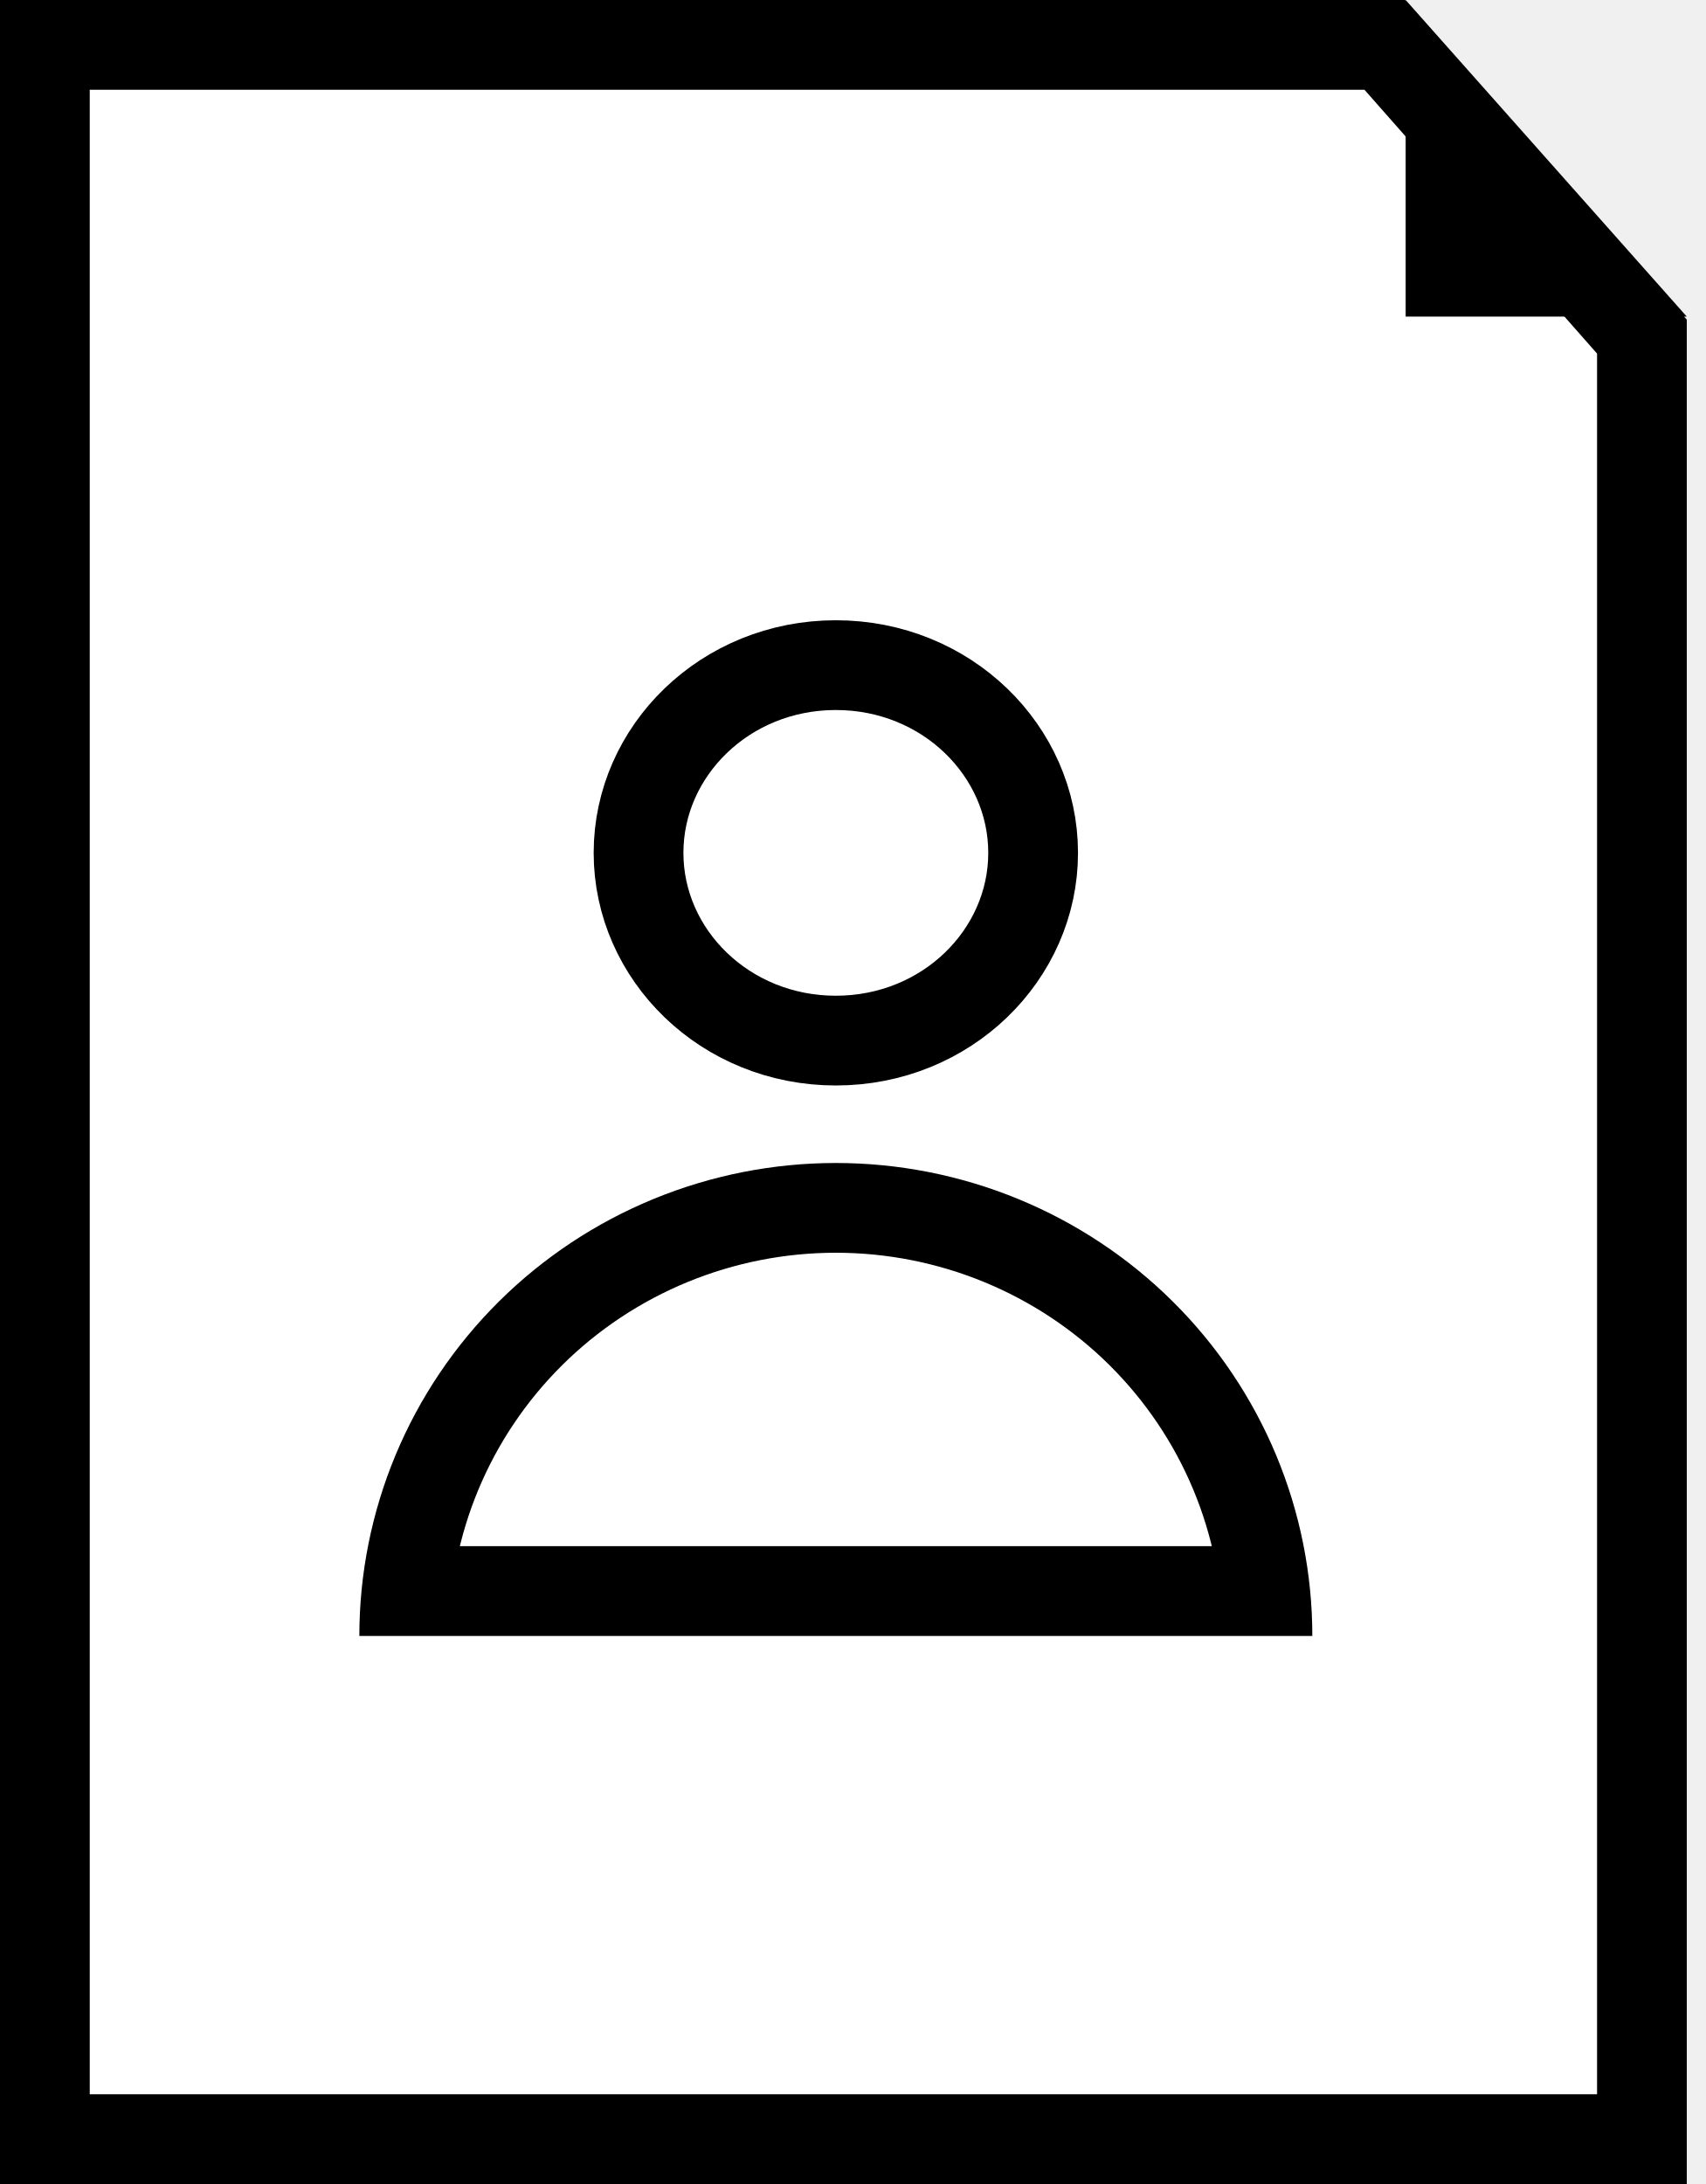
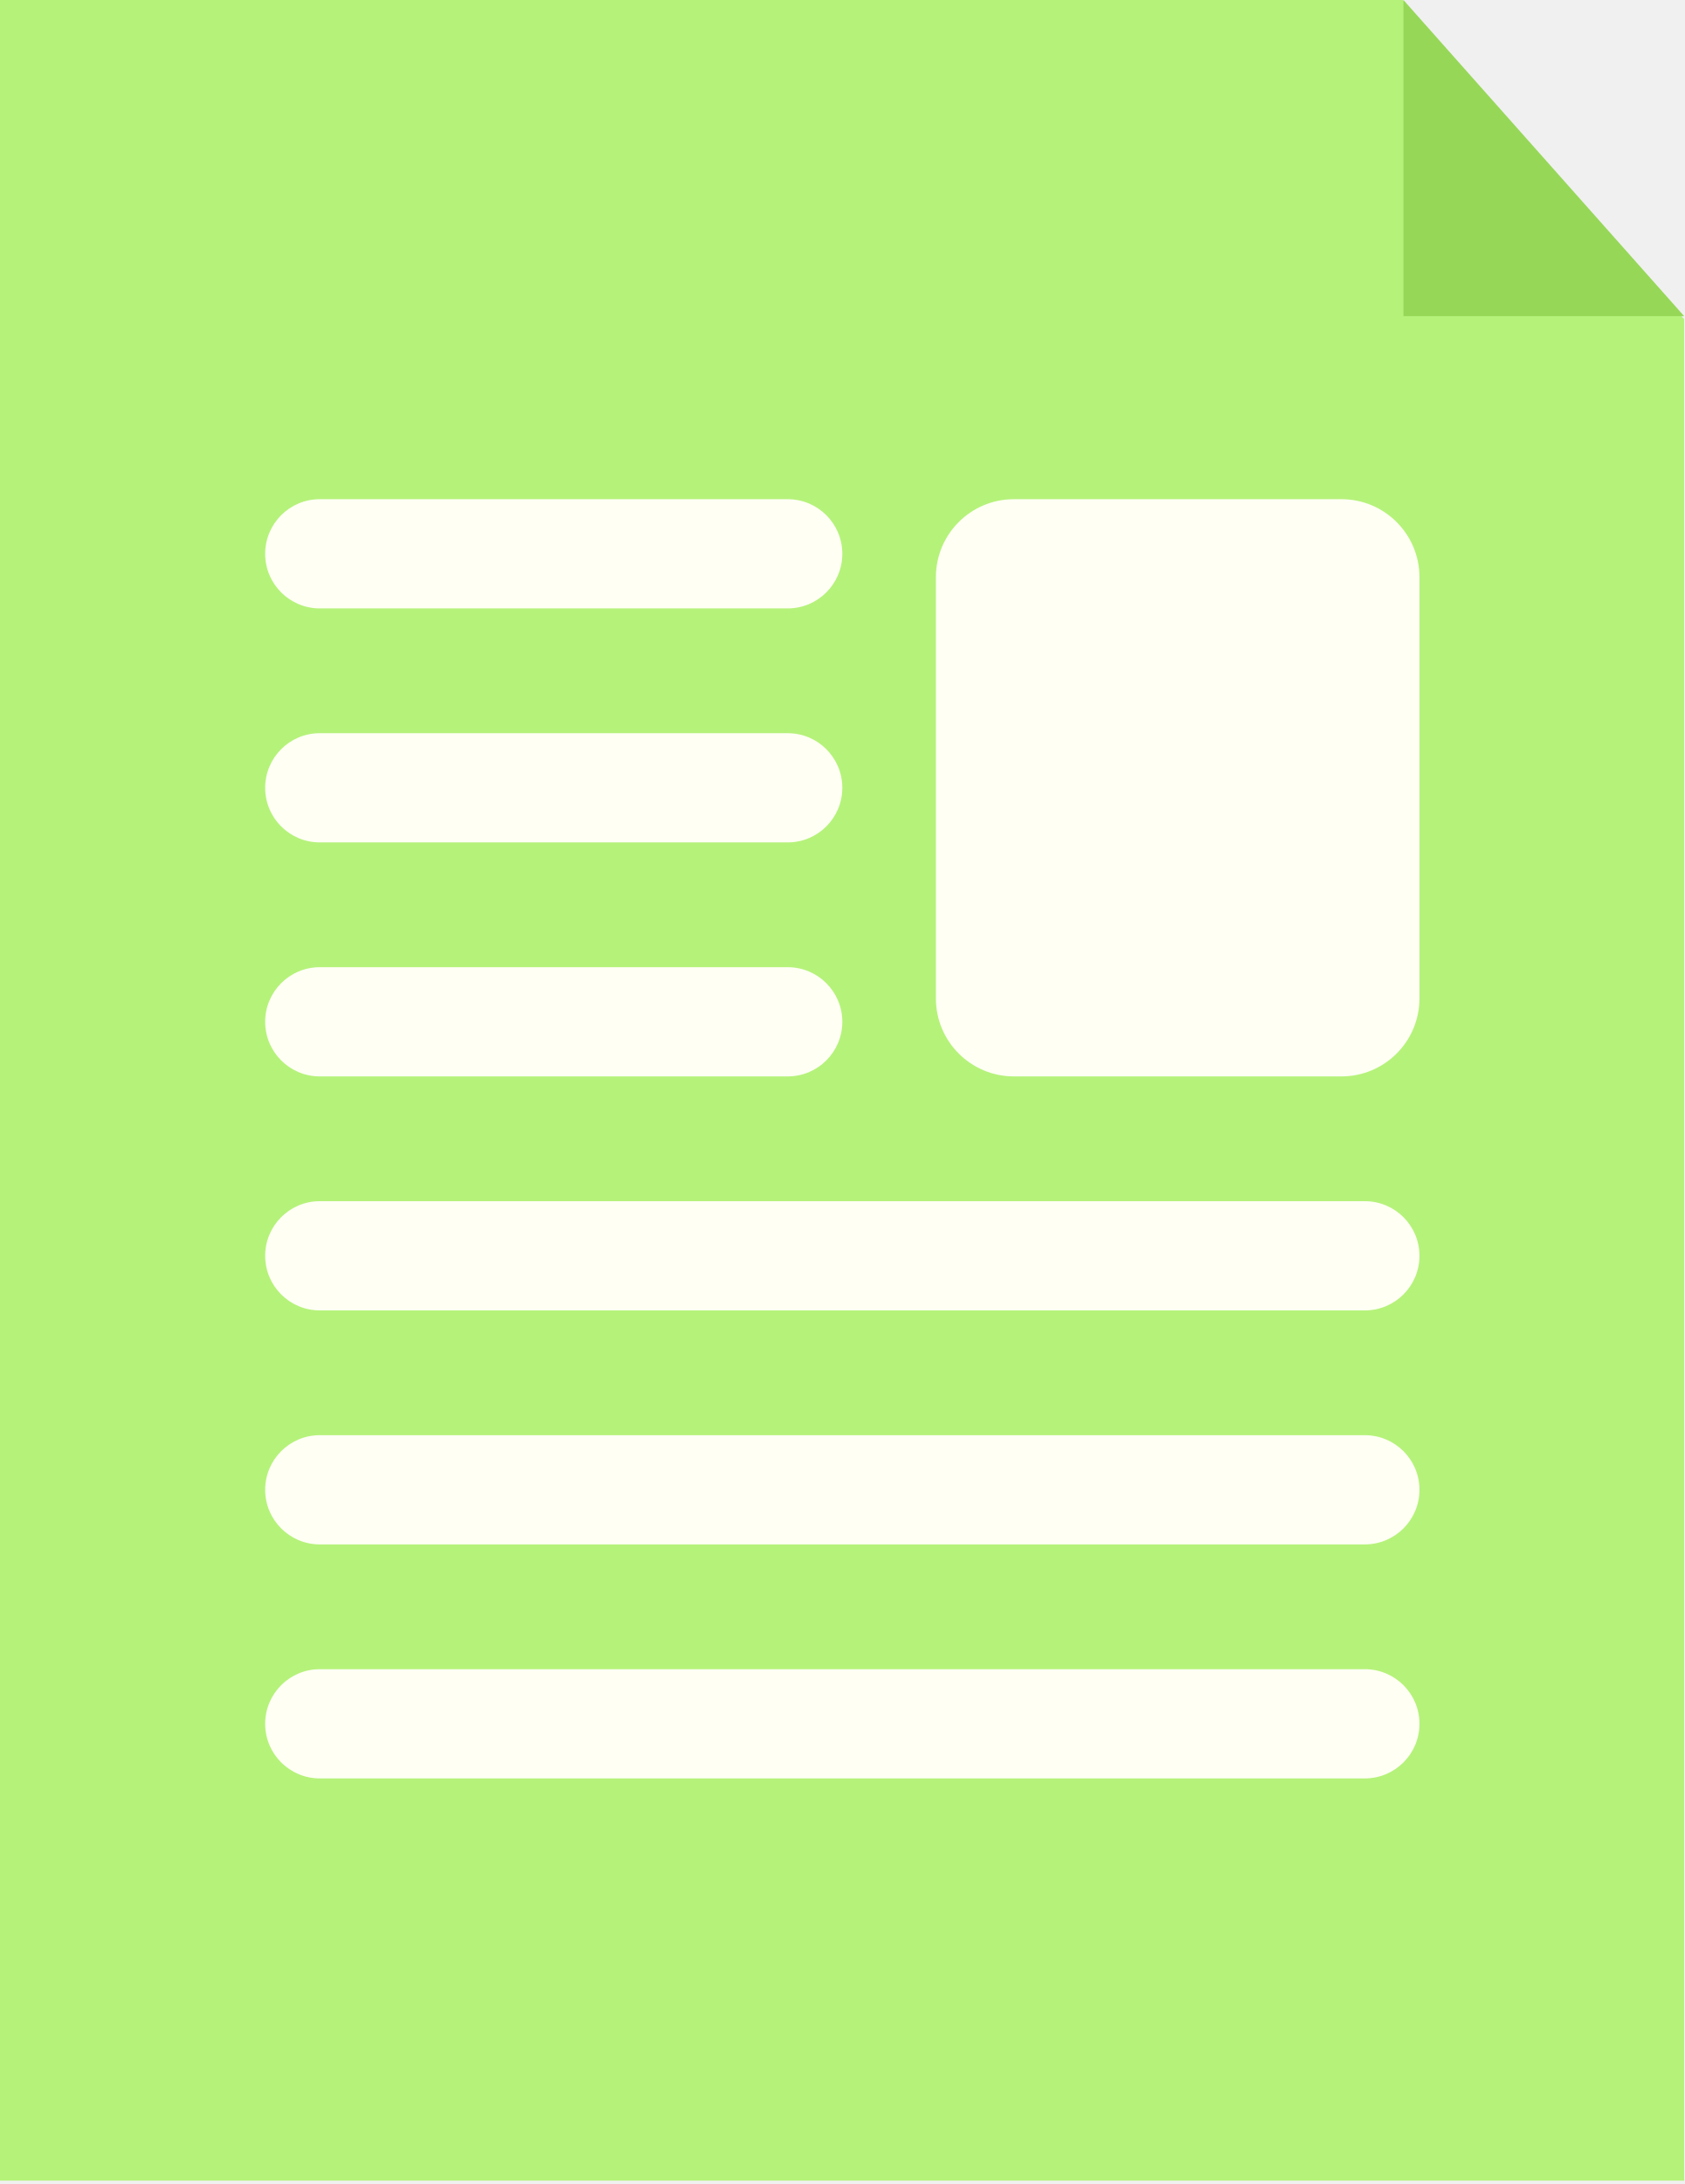
- <svg xmlns="http://www.w3.org/2000/svg" width="57" height="73" viewBox="0 0 57 73" fill="none">
-   <mask id="path-1-inside-1_113_47" fill="white">
-     <path fill-rule="evenodd" clip-rule="evenodd" d="M46.966 0H0V73H56.386V10.684L46.966 0Z" />
-   </mask>
-   <path fill-rule="evenodd" clip-rule="evenodd" d="M46.966 0H0V73H56.386V10.684L46.966 0Z" fill="white" />
-   <path d="M0 0V-3H-3V0H0ZM46.966 0L49.216 -1.984L48.32 -3H46.966V0ZM0 73H-3V76H0V73ZM56.386 73V76H59.386V73H56.386ZM56.386 10.684H59.386V9.551L58.636 8.7L56.386 10.684ZM0 3H46.966V-3H0V3ZM3 73V0H-3V73H3ZM56.386 70H0V76H56.386V70ZM53.386 10.684V73H59.386V10.684H53.386ZM58.636 8.7L49.216 -1.984L44.715 1.984L54.135 12.668L58.636 8.7Z" fill="black" mask="url(#path-1-inside-1_113_47)" />
-   <path d="M53.047 9.082H48.488V3.948L53.047 9.082Z" fill="white" stroke="black" stroke-width="3" />
-   <path d="M34.535 28.507C34.535 31.916 31.64 34.782 27.94 34.782C24.24 34.782 21.345 31.916 21.345 28.507C21.345 25.098 24.24 22.232 27.94 22.232C31.64 22.232 34.535 25.098 34.535 28.507Z" fill="white" stroke="black" stroke-width="3" />
-   <mask id="path-5-inside-2_113_47" fill="white">
-     <path d="M43.868 54.681C43.868 52.605 43.456 50.55 42.656 48.632C41.855 46.714 40.682 44.971 39.203 43.503C37.724 42.035 35.968 40.871 34.035 40.076C32.103 39.282 30.032 38.873 27.94 38.873C25.848 38.873 23.777 39.282 21.845 40.076C19.912 40.871 18.156 42.035 16.677 43.503C15.198 44.971 14.024 46.714 13.224 48.632C12.424 50.55 12.012 52.605 12.012 54.681L27.94 54.681H43.868Z" />
-   </mask>
-   <path d="M43.868 54.681C43.868 52.605 43.456 50.55 42.656 48.632C41.855 46.714 40.682 44.971 39.203 43.503C37.724 42.035 35.968 40.871 34.035 40.076C32.103 39.282 30.032 38.873 27.94 38.873C25.848 38.873 23.777 39.282 21.845 40.076C19.912 40.871 18.156 42.035 16.677 43.503C15.198 44.971 14.024 46.714 13.224 48.632C12.424 50.55 12.012 52.605 12.012 54.681L27.94 54.681H43.868Z" fill="white" stroke="black" stroke-width="6" mask="url(#path-5-inside-2_113_47)" />
+ <svg xmlns="http://www.w3.org/2000/svg" width="108" height="140" viewBox="0 0 108 140" fill="none">
+   <path fill-rule="evenodd" clip-rule="evenodd" d="M89.93 0H0V139.782H107.968V20.46L89.93 0Z" fill="#B5F27A" />
+   <path d="M89.973 20.263V0L107.968 20.263H89.973Z" fill="#96D758" />
+   <rect x="17" y="32" width="37" height="7" rx="3.5" fill="#FFFFF4" />
+   <rect x="17" y="47" width="37" height="7" rx="3.5" fill="#FFFFF4" />
+   <rect x="17" y="62" width="37" height="7" rx="3.5" fill="#FFFFF4" />
+   <rect x="17" y="77" width="74" height="7" rx="3.5" fill="#FFFFF4" />
+   <rect x="17" y="92" width="74" height="7" rx="3.5" fill="#FFFFF4" />
+   <rect x="17" y="107" width="74" height="7" rx="3.5" fill="#FFFFF4" />
+   <rect x="60" y="32" width="31" height="37" rx="5" fill="#FFFFF4" />
</svg>
